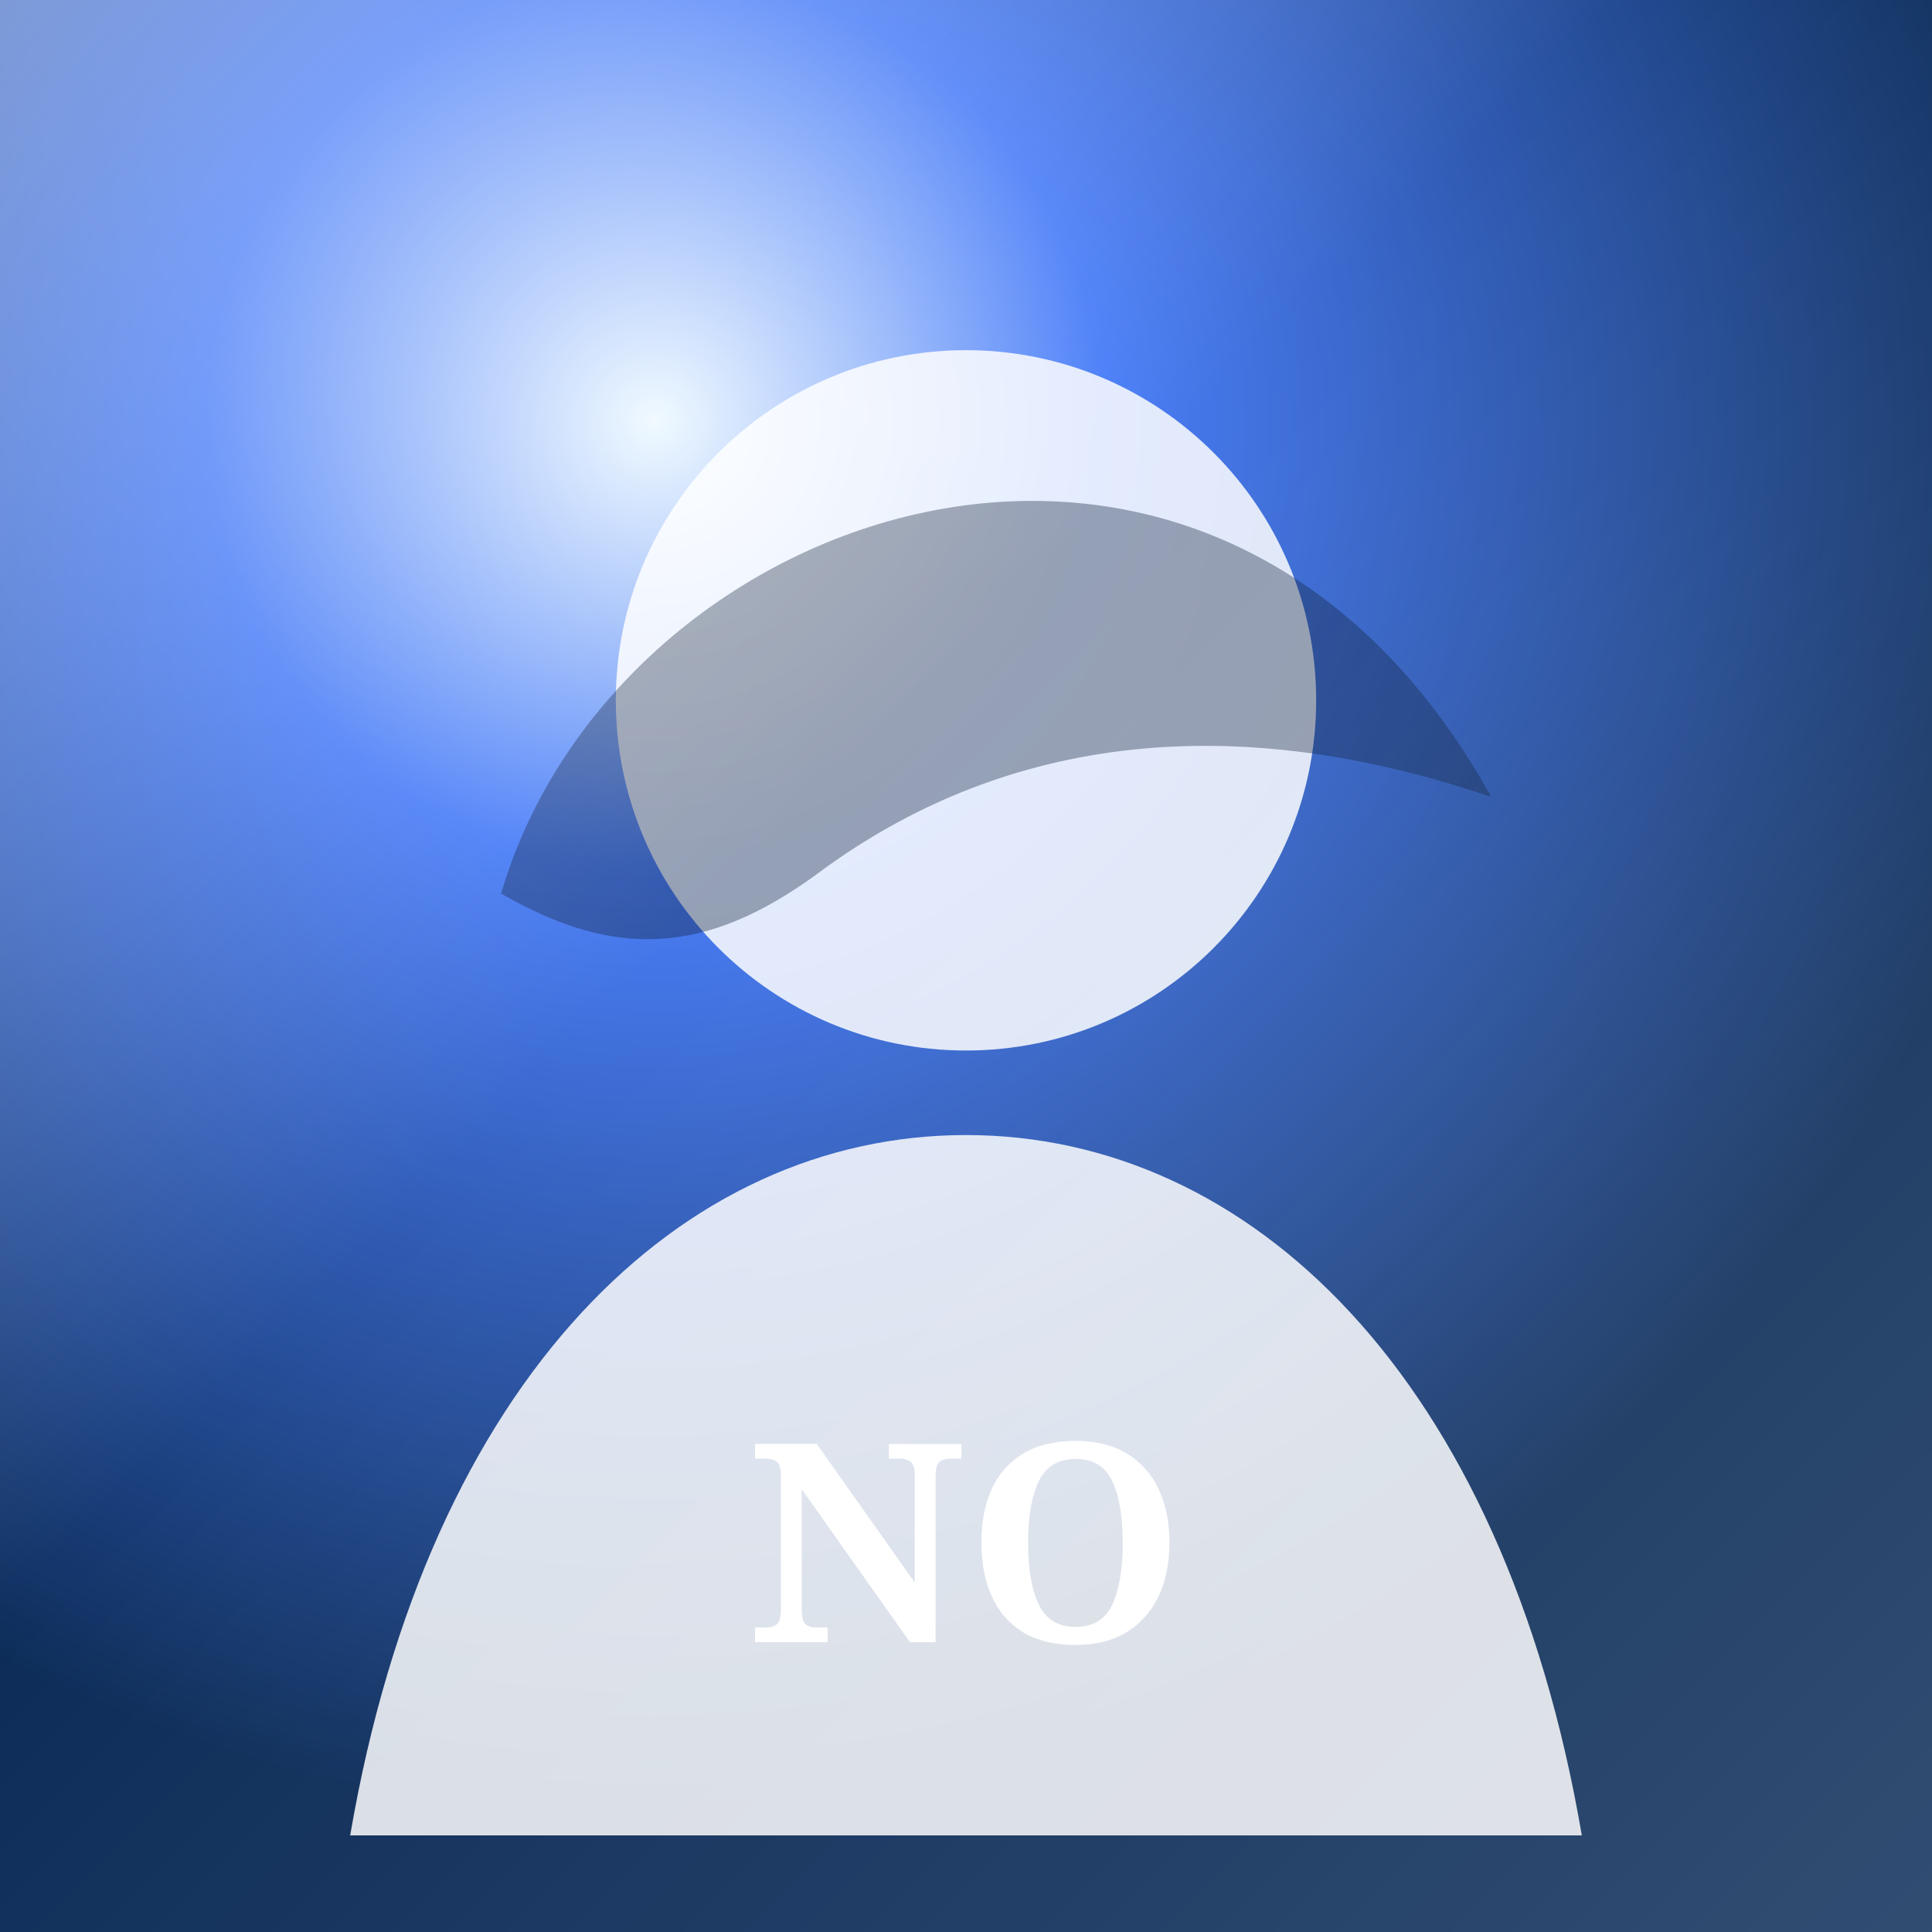
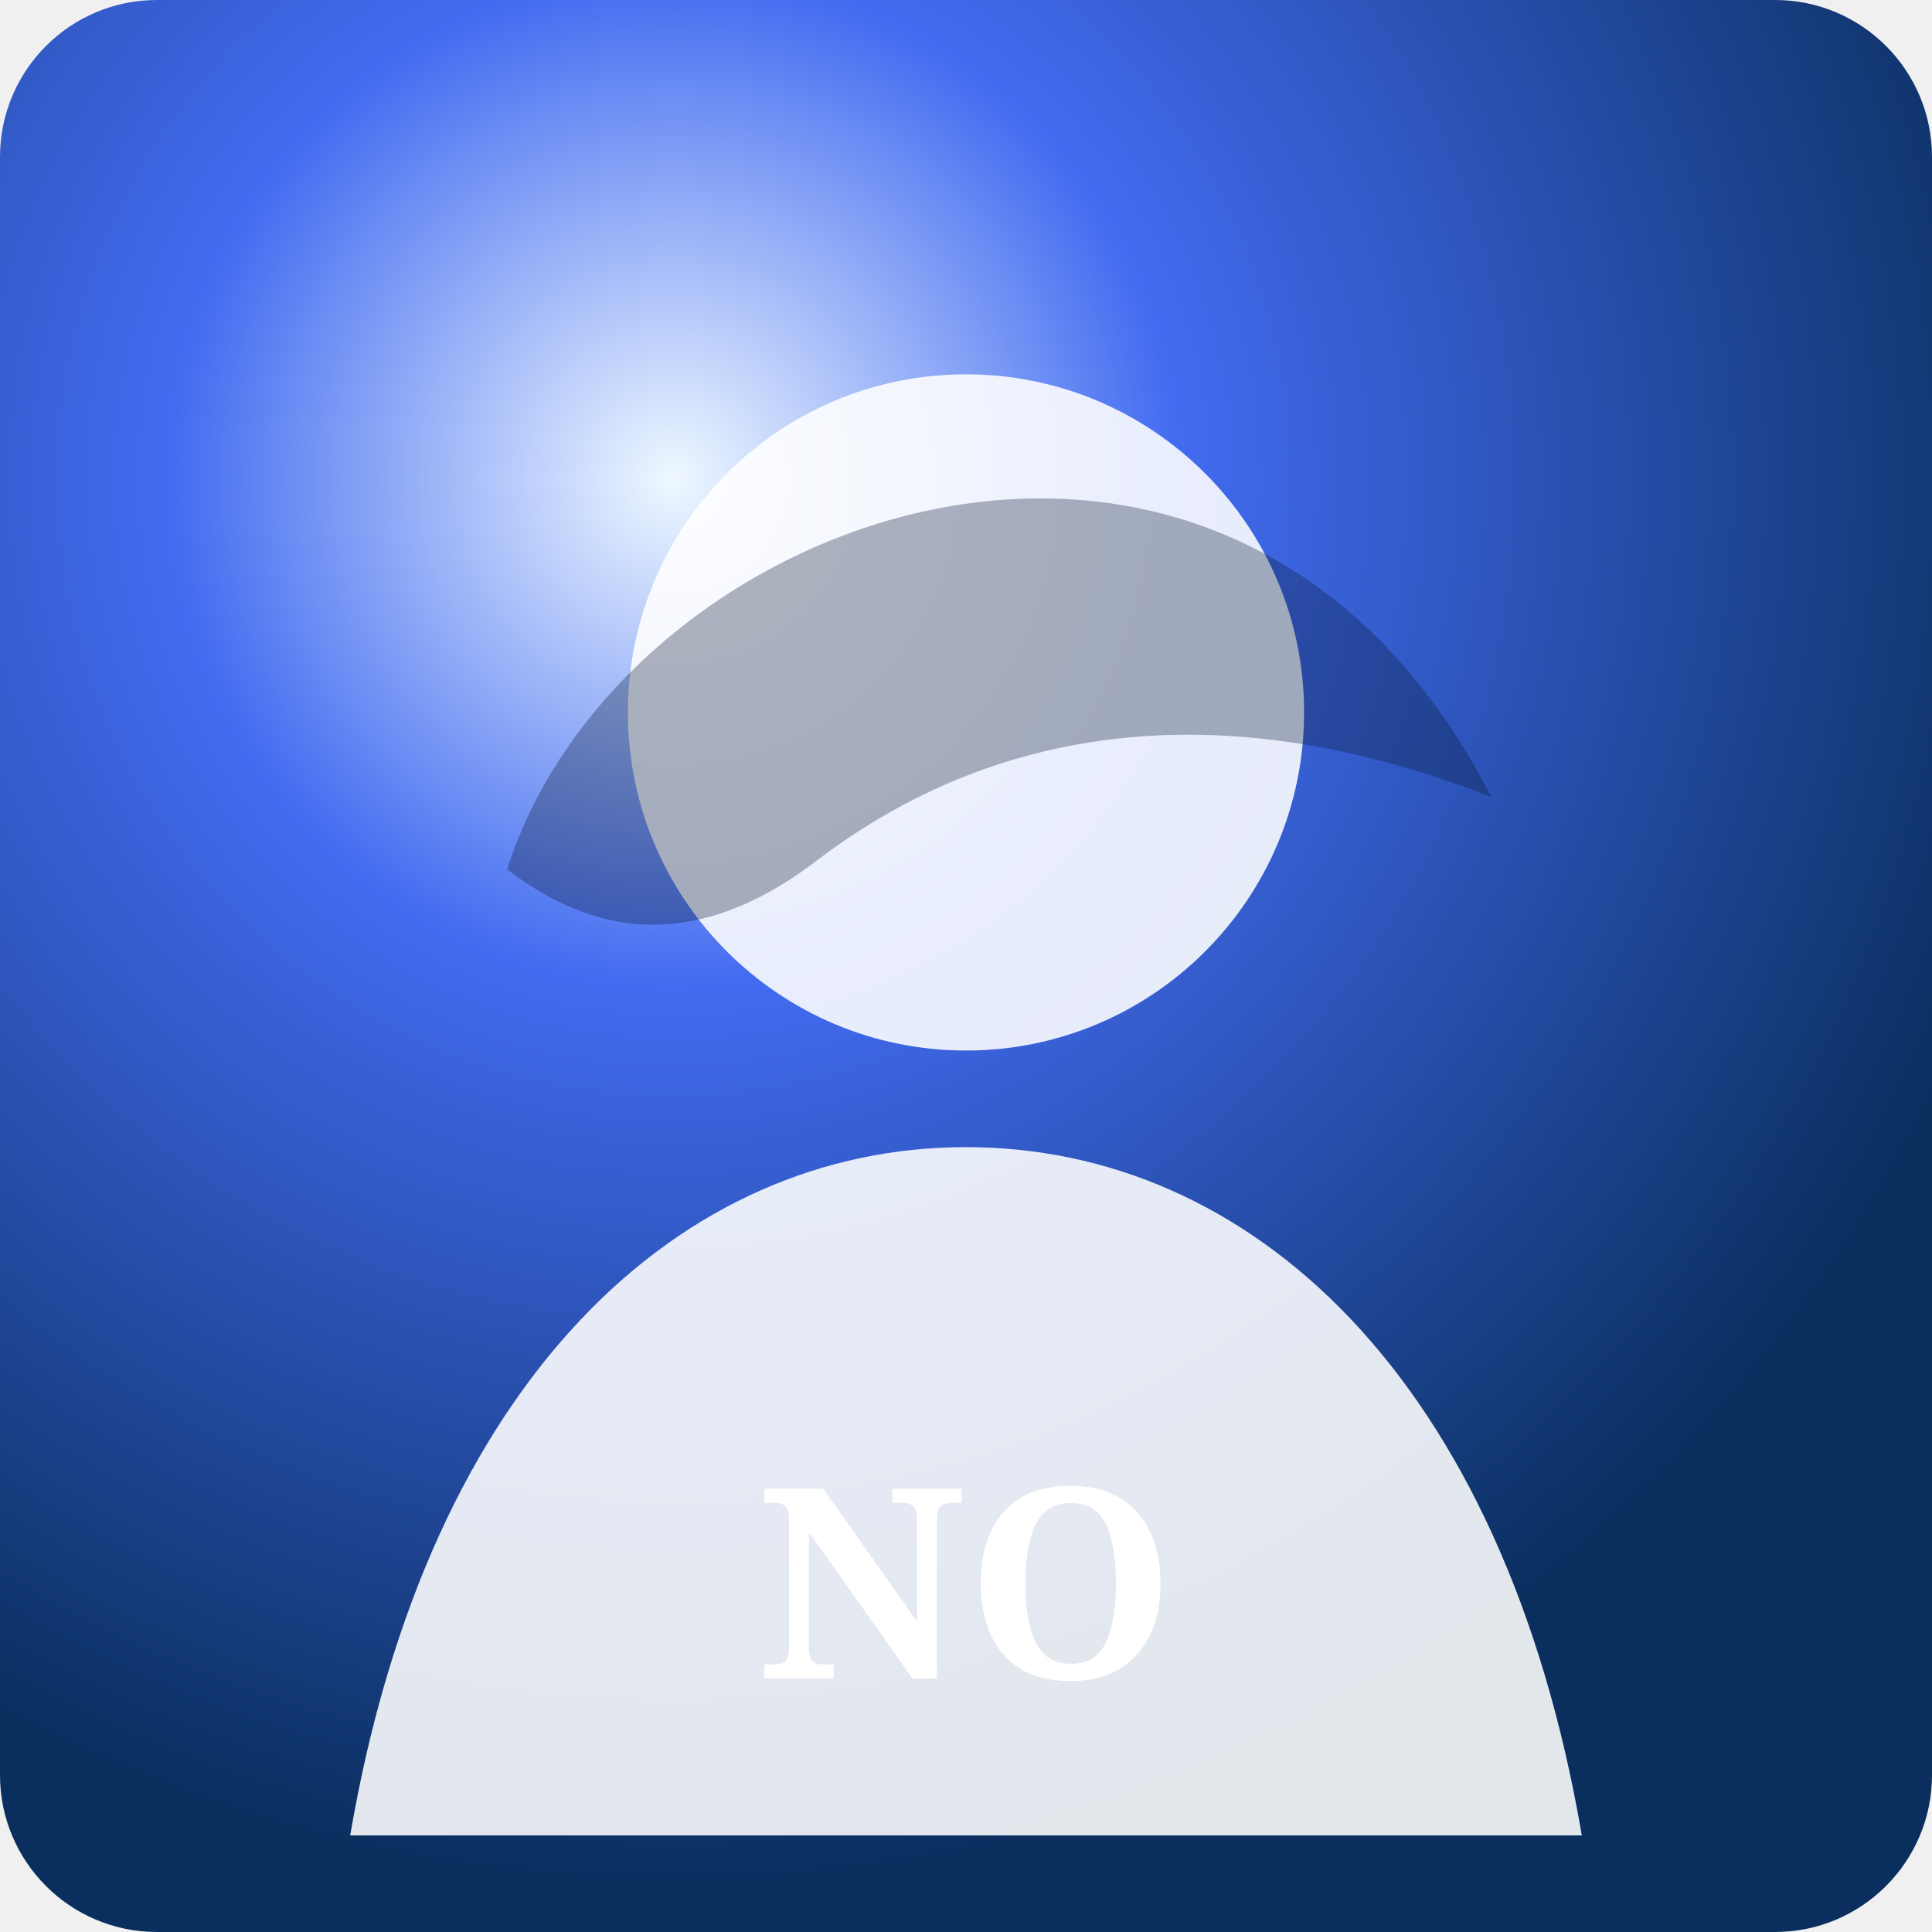
<svg xmlns="http://www.w3.org/2000/svg" width="320" height="320" viewBox="0 0 320 320">
  <defs>
-     <radialGradient id="r" cx="34%" cy="22%" r="72%">
-       <stop offset="0%" stop-color="#eef9ff" />
-       <stop offset="32%" stop-color="hsl(222,92%,62%)" />
-       <stop offset="100%" stop-color="#052653" />
+     <radialGradient id="bg" cx="35%" cy="25%" r="72%">
+       <stop offset="0%" stop-color="#eff8ff" />
+       <stop offset="36%" stop-color="hsl(226, 85%, 60%)" />
+       <stop offset="100%" stop-color="#0a2f5f" />
    </radialGradient>
-     <linearGradient id="sh" x1="0" y1="0" x2="1" y2="1">
-       <stop offset="0%" stop-color="rgba(255,255,255,.38)" />
-       <stop offset="42%" stop-color="rgba(255,255,255,.03)" />
-       <stop offset="100%" stop-color="rgba(255,255,255,.18)" />
-     </linearGradient>
  </defs>
-   <rect width="320" height="320" fill="url(#r)" />
-   <circle cx="160" cy="116" r="58" fill="rgba(255,255,255,.84)" />
-   <path d="M58 304c13-76 55-116 102-116s89 40 102 116" fill="rgba(255,255,255,.84)" />
-   <path d="M83 148c19-65 118-99 164-16c-47-16-84-8-112 13c-18 13-33 14-52 3z" fill="rgba(4,21,48,.36)" />
-   <rect width="320" height="320" fill="url(#sh)" />
-   <text x="160" y="272" text-anchor="middle" font-family="Georgia,serif" font-size="46" font-weight="700" fill="white">NO</text>
+   <rect width="320" height="320" rx="26" fill="url(#bg)" />
+   <circle cx="160" cy="118" r="56" fill="rgba(255,255,255,.88)" />
+   <path d="M58 304c13-76 55-114 102-114s89 38 102 114" fill="rgba(255,255,255,.88)" />
+   <path d="M84 144c19-60 120-96 163-12c-46-18-83-11-111 10c-18 14-35 15-52 2z" fill="rgba(9,24,51,.32)" />
+   <text x="160" y="278" text-anchor="middle" font-family="Georgia,serif" font-size="44" font-weight="700" fill="white">NO</text>
</svg>
